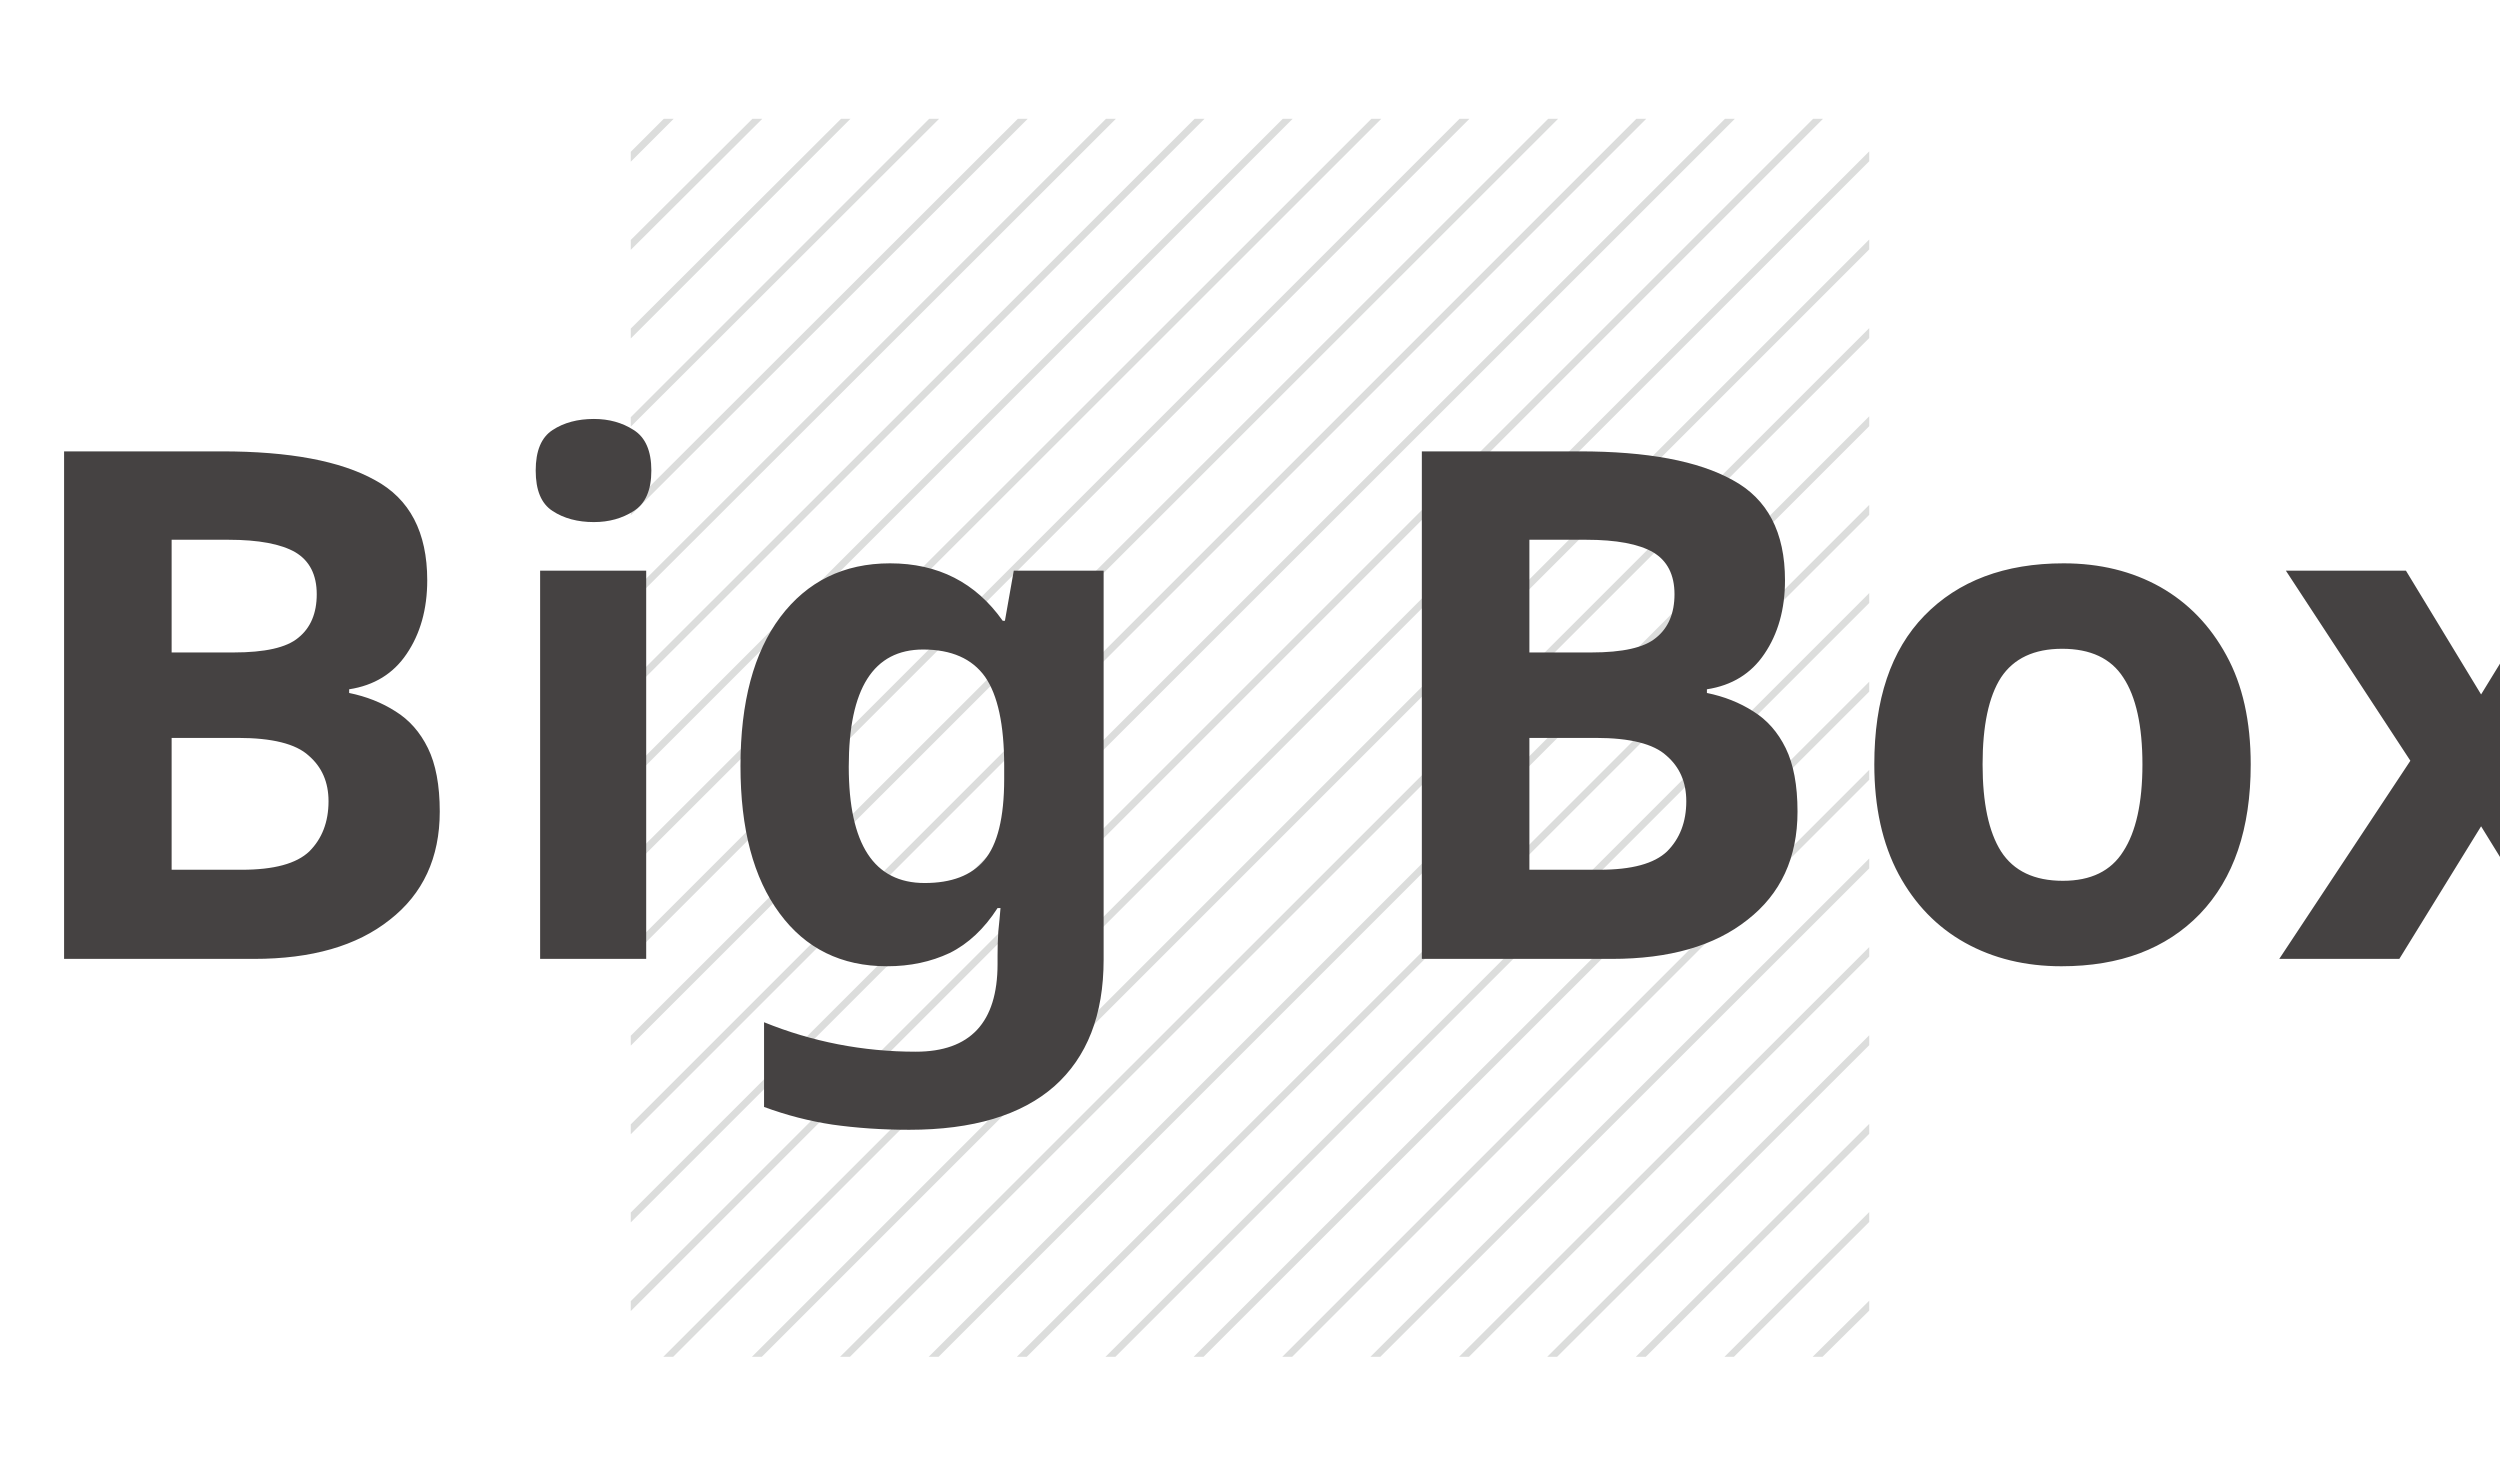
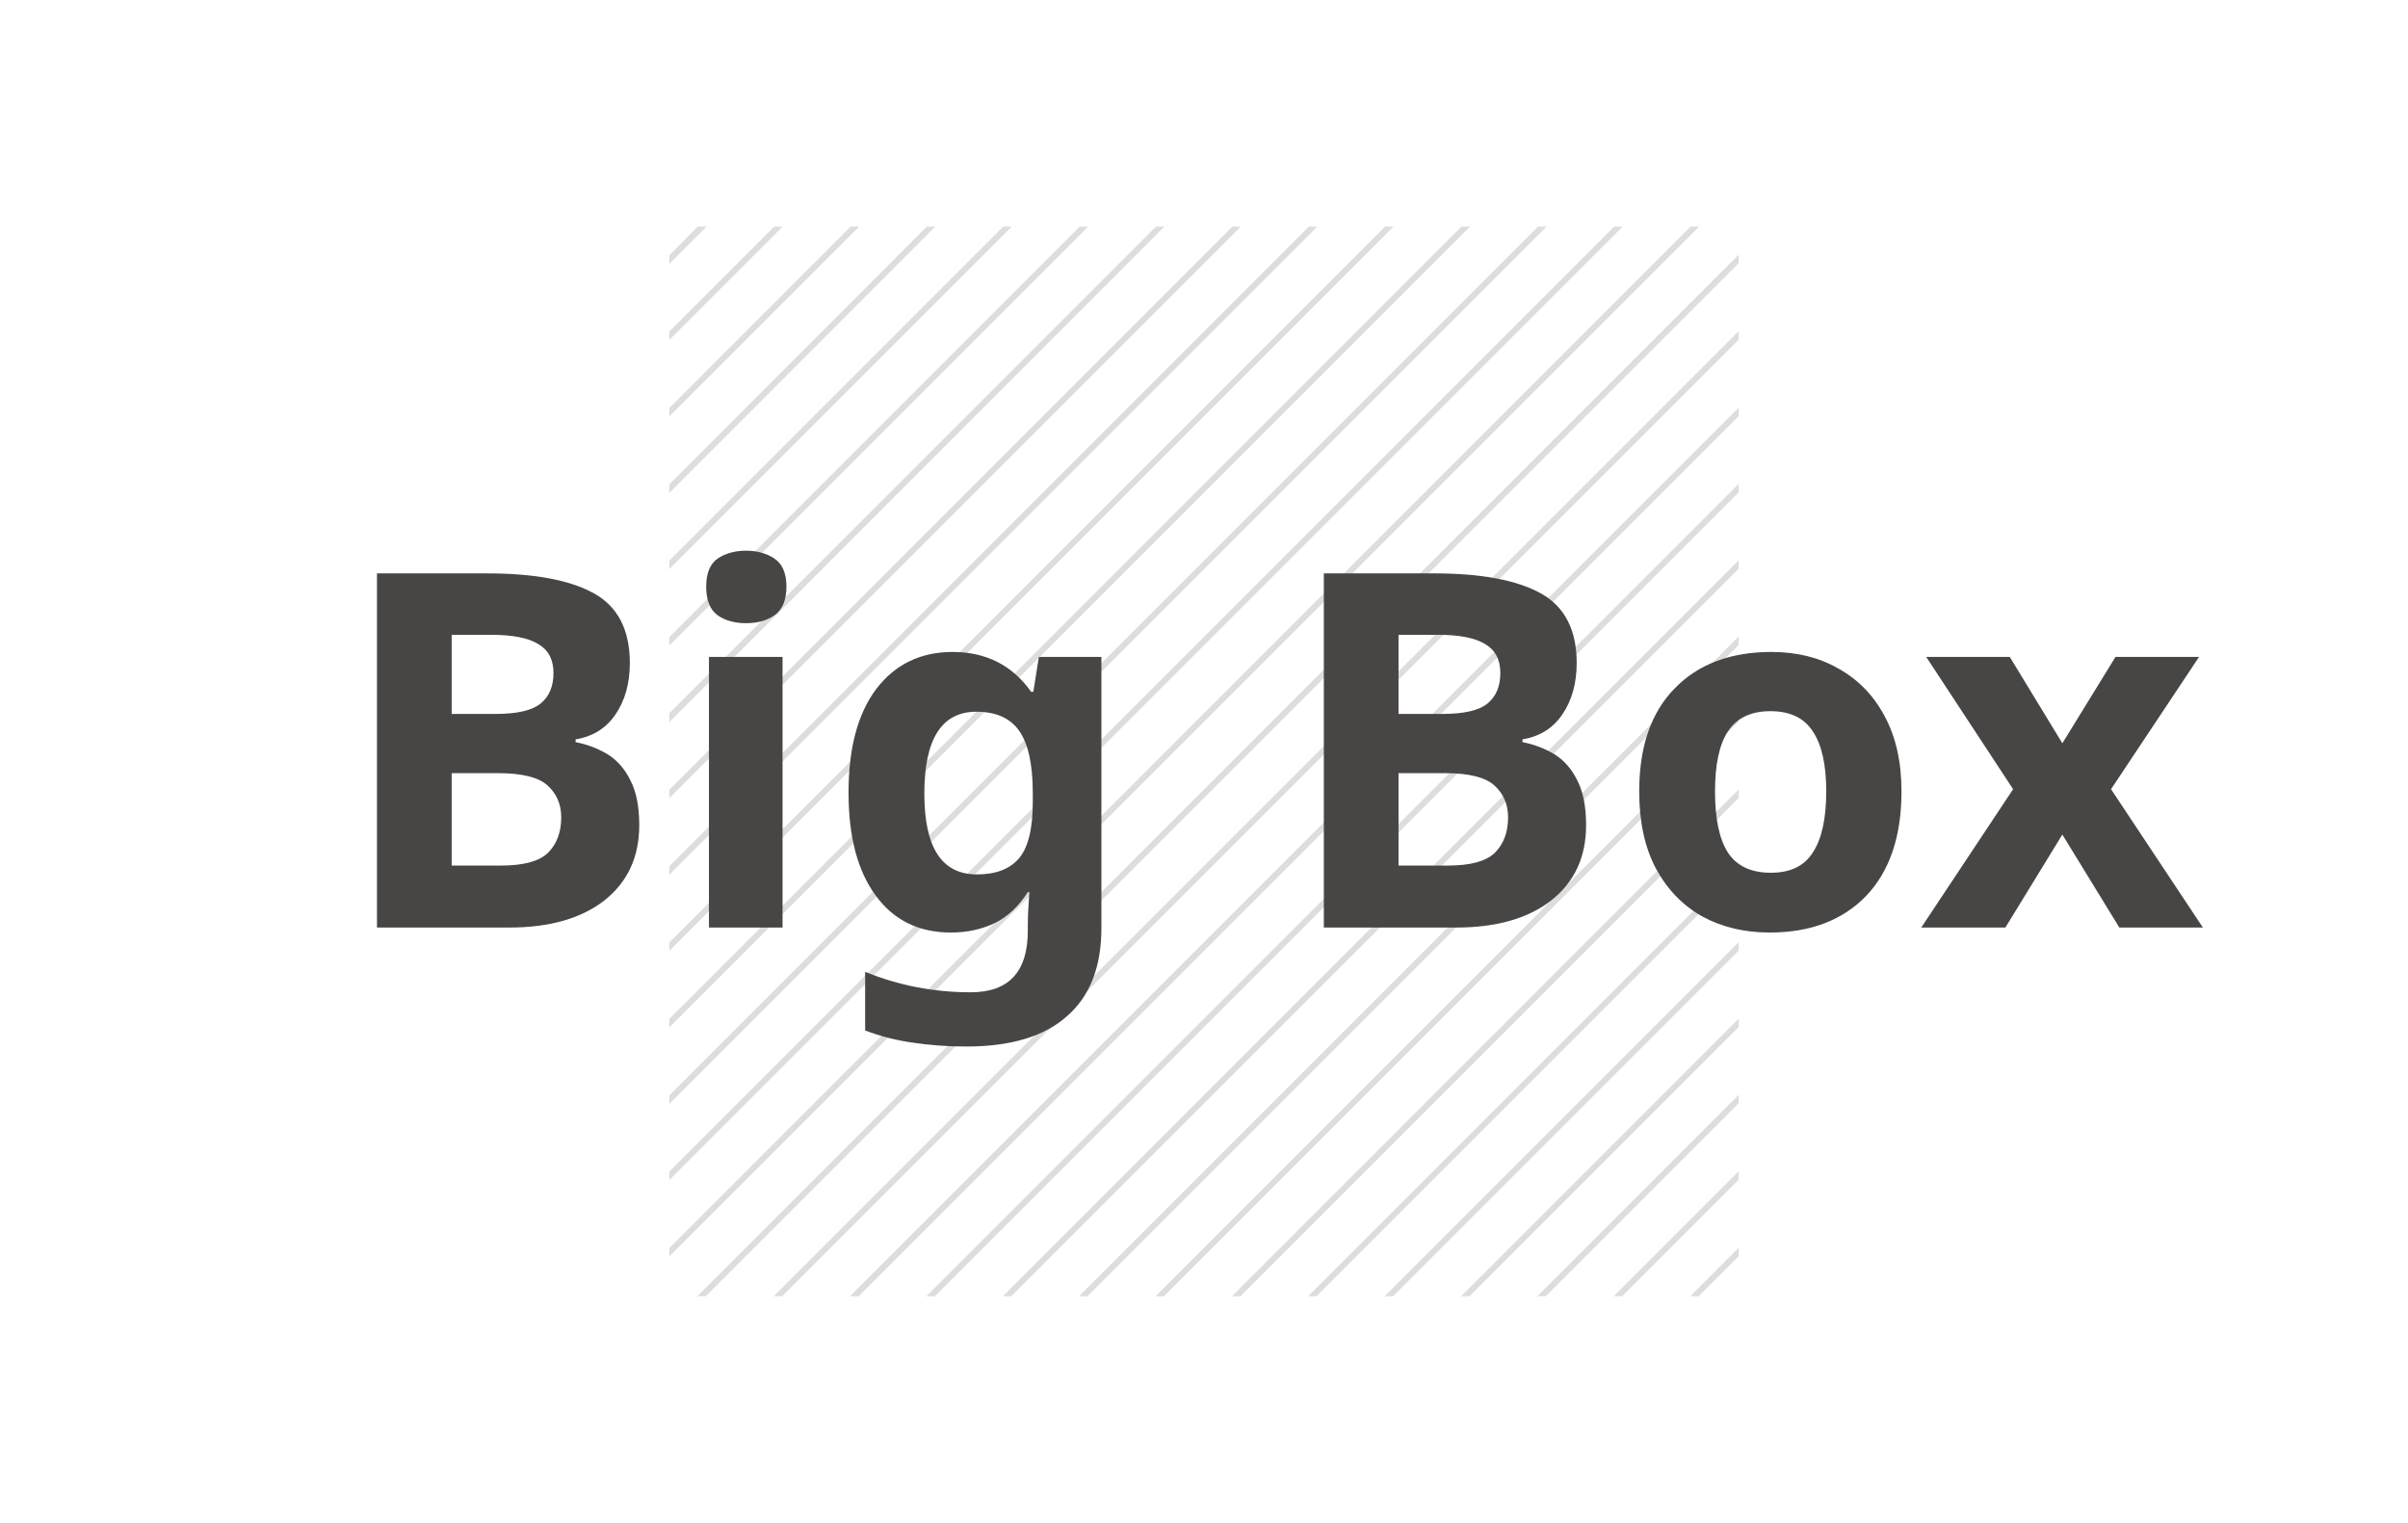
- <svg xmlns="http://www.w3.org/2000/svg" id="Layer_1" data-name="Layer 1" viewBox="0 0 53.03 31.3">
+ <svg xmlns="http://www.w3.org/2000/svg" viewBox="0 0 68 43">
  <defs>
-     <style>.cls-1{fill:#dcdddc;}.cls-2{font-size:15.08px;fill:#454242;font-family:PoynterOSDisp-Bold, PoynterOSDisp;font-weight:700;letter-spacing:0.01em;}</style>
+     <style>.cls-1{fill:#dcdddc;}.cls-2{font-size:14px;fill:#484545;font-family:PoynterOSDisp-Bold, PoynterOSDisp;font-weight:700;letter-spacing:0.01em;}</style>
  </defs>
-   <line class="cls-1" x1="13.38" y1="14.47" x2="25.34" y2="2.52" />
-   <line class="cls-1" x1="23.67" y1="2.52" x2="13.38" y2="12.81" />
-   <polygon class="cls-1" points="14.08 2.52 13.38 3.22 13.38 3.43 14.29 2.52 14.08 2.52" />
-   <polygon class="cls-1" points="15.96 2.52 13.38 5.09 13.38 5.3 16.17 2.52 15.96 2.52" />
-   <polygon class="cls-1" points="17.84 2.52 13.38 6.97 13.38 7.18 18.04 2.52 17.84 2.52" />
-   <polygon class="cls-1" points="19.71 2.52 13.38 8.85 13.38 9.05 19.92 2.52 19.71 2.52" />
-   <polygon class="cls-1" points="21.59 2.52 13.38 10.72 13.38 10.93 21.8 2.52 21.59 2.52" />
-   <polygon class="cls-1" points="23.46 2.52 13.38 12.6 13.38 12.8 23.67 2.52 23.46 2.52" />
-   <polygon class="cls-1" points="25.34 2.52 13.38 14.47 13.38 14.68 25.55 2.52 25.34 2.52" />
-   <polygon class="cls-1" points="27.21 2.52 13.38 16.35 13.38 16.56 27.42 2.52 27.21 2.52" />
-   <polygon class="cls-1" points="29.09 2.52 13.38 18.22 13.38 18.43 29.3 2.52 29.09 2.52" />
-   <polygon class="cls-1" points="30.96 2.52 13.38 20.1 13.38 20.31 31.17 2.52 30.96 2.52" />
-   <polygon class="cls-1" points="32.84 2.52 13.38 21.97 13.38 22.18 33.05 2.52 32.84 2.52" />
-   <polygon class="cls-1" points="34.71 2.52 13.38 23.85 13.38 24.06 34.92 2.52 34.71 2.52" />
-   <polygon class="cls-1" points="36.59 2.52 13.38 25.72 13.38 25.93 36.8 2.52 36.59 2.52" />
-   <polygon class="cls-1" points="38.46 2.52 13.38 27.6 13.38 27.81 38.67 2.52 38.46 2.52" />
-   <polygon class="cls-1" points="39.65 3.21 14.07 28.78 14.28 28.78 39.65 3.42 39.65 3.21" />
-   <polygon class="cls-1" points="39.65 5.08 15.95 28.78 16.16 28.78 39.65 5.29 39.65 5.08" />
-   <polygon class="cls-1" points="39.65 6.96 17.82 28.78 18.03 28.78 39.65 7.17 39.65 6.96" />
-   <polygon class="cls-1" points="39.65 8.83 19.7 28.78 19.91 28.78 39.65 9.04 39.65 8.83" />
-   <polygon class="cls-1" points="39.65 10.71 21.57 28.78 21.78 28.78 39.65 10.92 39.65 10.71" />
-   <polygon class="cls-1" points="39.65 12.58 23.45 28.78 23.66 28.78 39.65 12.79 39.65 12.58" />
-   <polygon class="cls-1" points="39.65 14.46 25.32 28.78 25.53 28.78 39.65 14.67 39.65 14.46" />
-   <polygon class="cls-1" points="39.65 16.33 27.2 28.78 27.41 28.78 39.65 16.54 39.65 16.33" />
-   <polygon class="cls-1" points="39.65 18.21 29.07 28.78 29.28 28.78 39.65 18.42 39.65 18.21" />
-   <polygon class="cls-1" points="39.65 20.09 30.95 28.78 31.16 28.78 39.65 20.29 39.65 20.09" />
-   <polygon class="cls-1" points="39.65 21.96 32.82 28.78 33.03 28.78 39.65 22.17 39.65 21.96" />
-   <polygon class="cls-1" points="39.65 23.84 34.7 28.78 34.91 28.78 39.65 24.05 39.65 23.84" />
-   <polygon class="cls-1" points="39.65 25.71 36.58 28.78 36.78 28.78 39.65 25.92 39.65 25.71" />
-   <polygon class="cls-1" points="39.65 27.59 38.45 28.78 38.66 28.78 39.65 27.8 39.65 27.59" />
-   <text class="cls-2" transform="translate(0 20.34)">Big Box</text>
+   <g id="Pattern">
+     <line class="cls-1" x1="18.9" y1="20.14" x2="32.64" y2="6.4" />
+     <line class="cls-1" x1="30.73" y1="6.4" x2="18.9" y2="18.23" />
+     <polygon class="cls-1" points="19.7 6.4 18.9 7.21 18.9 7.45 19.95 6.4 19.7 6.4" />
+     <polygon class="cls-1" points="21.86 6.4 18.9 9.36 18.9 9.6 22.1 6.4 21.86 6.4" />
+     <polygon class="cls-1" points="24.02 6.4 18.9 11.52 18.9 11.76 24.26 6.4 24.02 6.4" />
+     <polygon class="cls-1" points="26.17 6.4 18.9 13.68 18.9 13.92 26.41 6.4 26.17 6.4" />
+     <polygon class="cls-1" points="28.33 6.4 18.9 15.83 18.9 16.07 28.57 6.4 28.33 6.4" />
+     <polygon class="cls-1" points="30.49 6.4 18.9 17.99 18.9 18.23 30.73 6.4 30.49 6.4" />
+     <polygon class="cls-1" points="32.64 6.4 18.9 20.14 18.9 20.39 32.88 6.4 32.64 6.4" />
+     <polygon class="cls-1" points="34.8 6.4 18.9 22.3 18.9 22.54 35.04 6.4 34.8 6.4" />
+     <polygon class="cls-1" points="36.96 6.4 18.9 24.46 18.9 24.7 37.2 6.4 36.96 6.4" />
+     <polygon class="cls-1" points="39.11 6.4 18.9 26.61 18.9 26.85 39.35 6.4 39.11 6.4" />
+     <polygon class="cls-1" points="41.27 6.4 18.9 28.77 18.9 29.01 41.51 6.4 41.27 6.4" />
+     <polygon class="cls-1" points="43.43 6.4 18.9 30.93 18.9 31.17 43.67 6.4 43.43 6.4" />
+     <polygon class="cls-1" points="45.58 6.4 18.9 33.08 18.9 33.32 45.82 6.4 45.58 6.4" />
+     <polygon class="cls-1" points="47.74 6.4 18.9 35.24 18.9 35.48 47.98 6.4 47.74 6.4" />
+     <polygon class="cls-1" points="49.1 7.19 19.69 36.6 19.93 36.6 49.1 7.43 49.1 7.19" />
+     <polygon class="cls-1" points="49.1 9.35 21.85 36.6 22.09 36.6 49.1 9.59 49.1 9.35" />
+     <polygon class="cls-1" points="49.1 11.51 24 36.6 24.25 36.6 49.1 11.75 49.1 11.51" />
+     <polygon class="cls-1" points="49.1 13.66 26.16 36.6 26.4 36.6 49.1 13.9 49.1 13.66" />
+     <polygon class="cls-1" points="49.1 15.82 28.32 36.6 28.56 36.6 49.1 16.06 49.1 15.82" />
+     <polygon class="cls-1" points="49.1 17.97 30.47 36.6 30.71 36.6 49.1 18.21 49.1 17.97" />
+     <polygon class="cls-1" points="49.1 20.13 32.63 36.6 32.87 36.6 49.1 20.37 49.1 20.13" />
+     <polygon class="cls-1" points="49.1 22.29 34.79 36.6 35.03 36.6 49.1 22.53 49.1 22.29" />
+     <polygon class="cls-1" points="49.1 24.44 36.94 36.6 37.18 36.6 49.1 24.68 49.1 24.44" />
+     <polygon class="cls-1" points="49.1 26.6 39.1 36.6 39.34 36.6 49.1 26.84 49.1 26.6" />
+     <polygon class="cls-1" points="49.1 28.76 41.26 36.6 41.5 36.6 49.1 29 49.1 28.76" />
+     <polygon class="cls-1" points="49.1 30.91 43.41 36.6 43.65 36.6 49.1 31.15 49.1 30.91" />
+     <polygon class="cls-1" points="49.1 33.07 45.57 36.6 45.81 36.6 49.1 33.31 49.1 33.07" />
+     <polygon class="cls-1" points="49.1 35.23 47.73 36.6 47.97 36.6 49.1 35.47 49.1 35.23" />
+   </g>
+   <g id="Text">
+     <text class="cls-2" transform="translate(9.38 26.19)">Big Box</text>
+   </g>
</svg>
